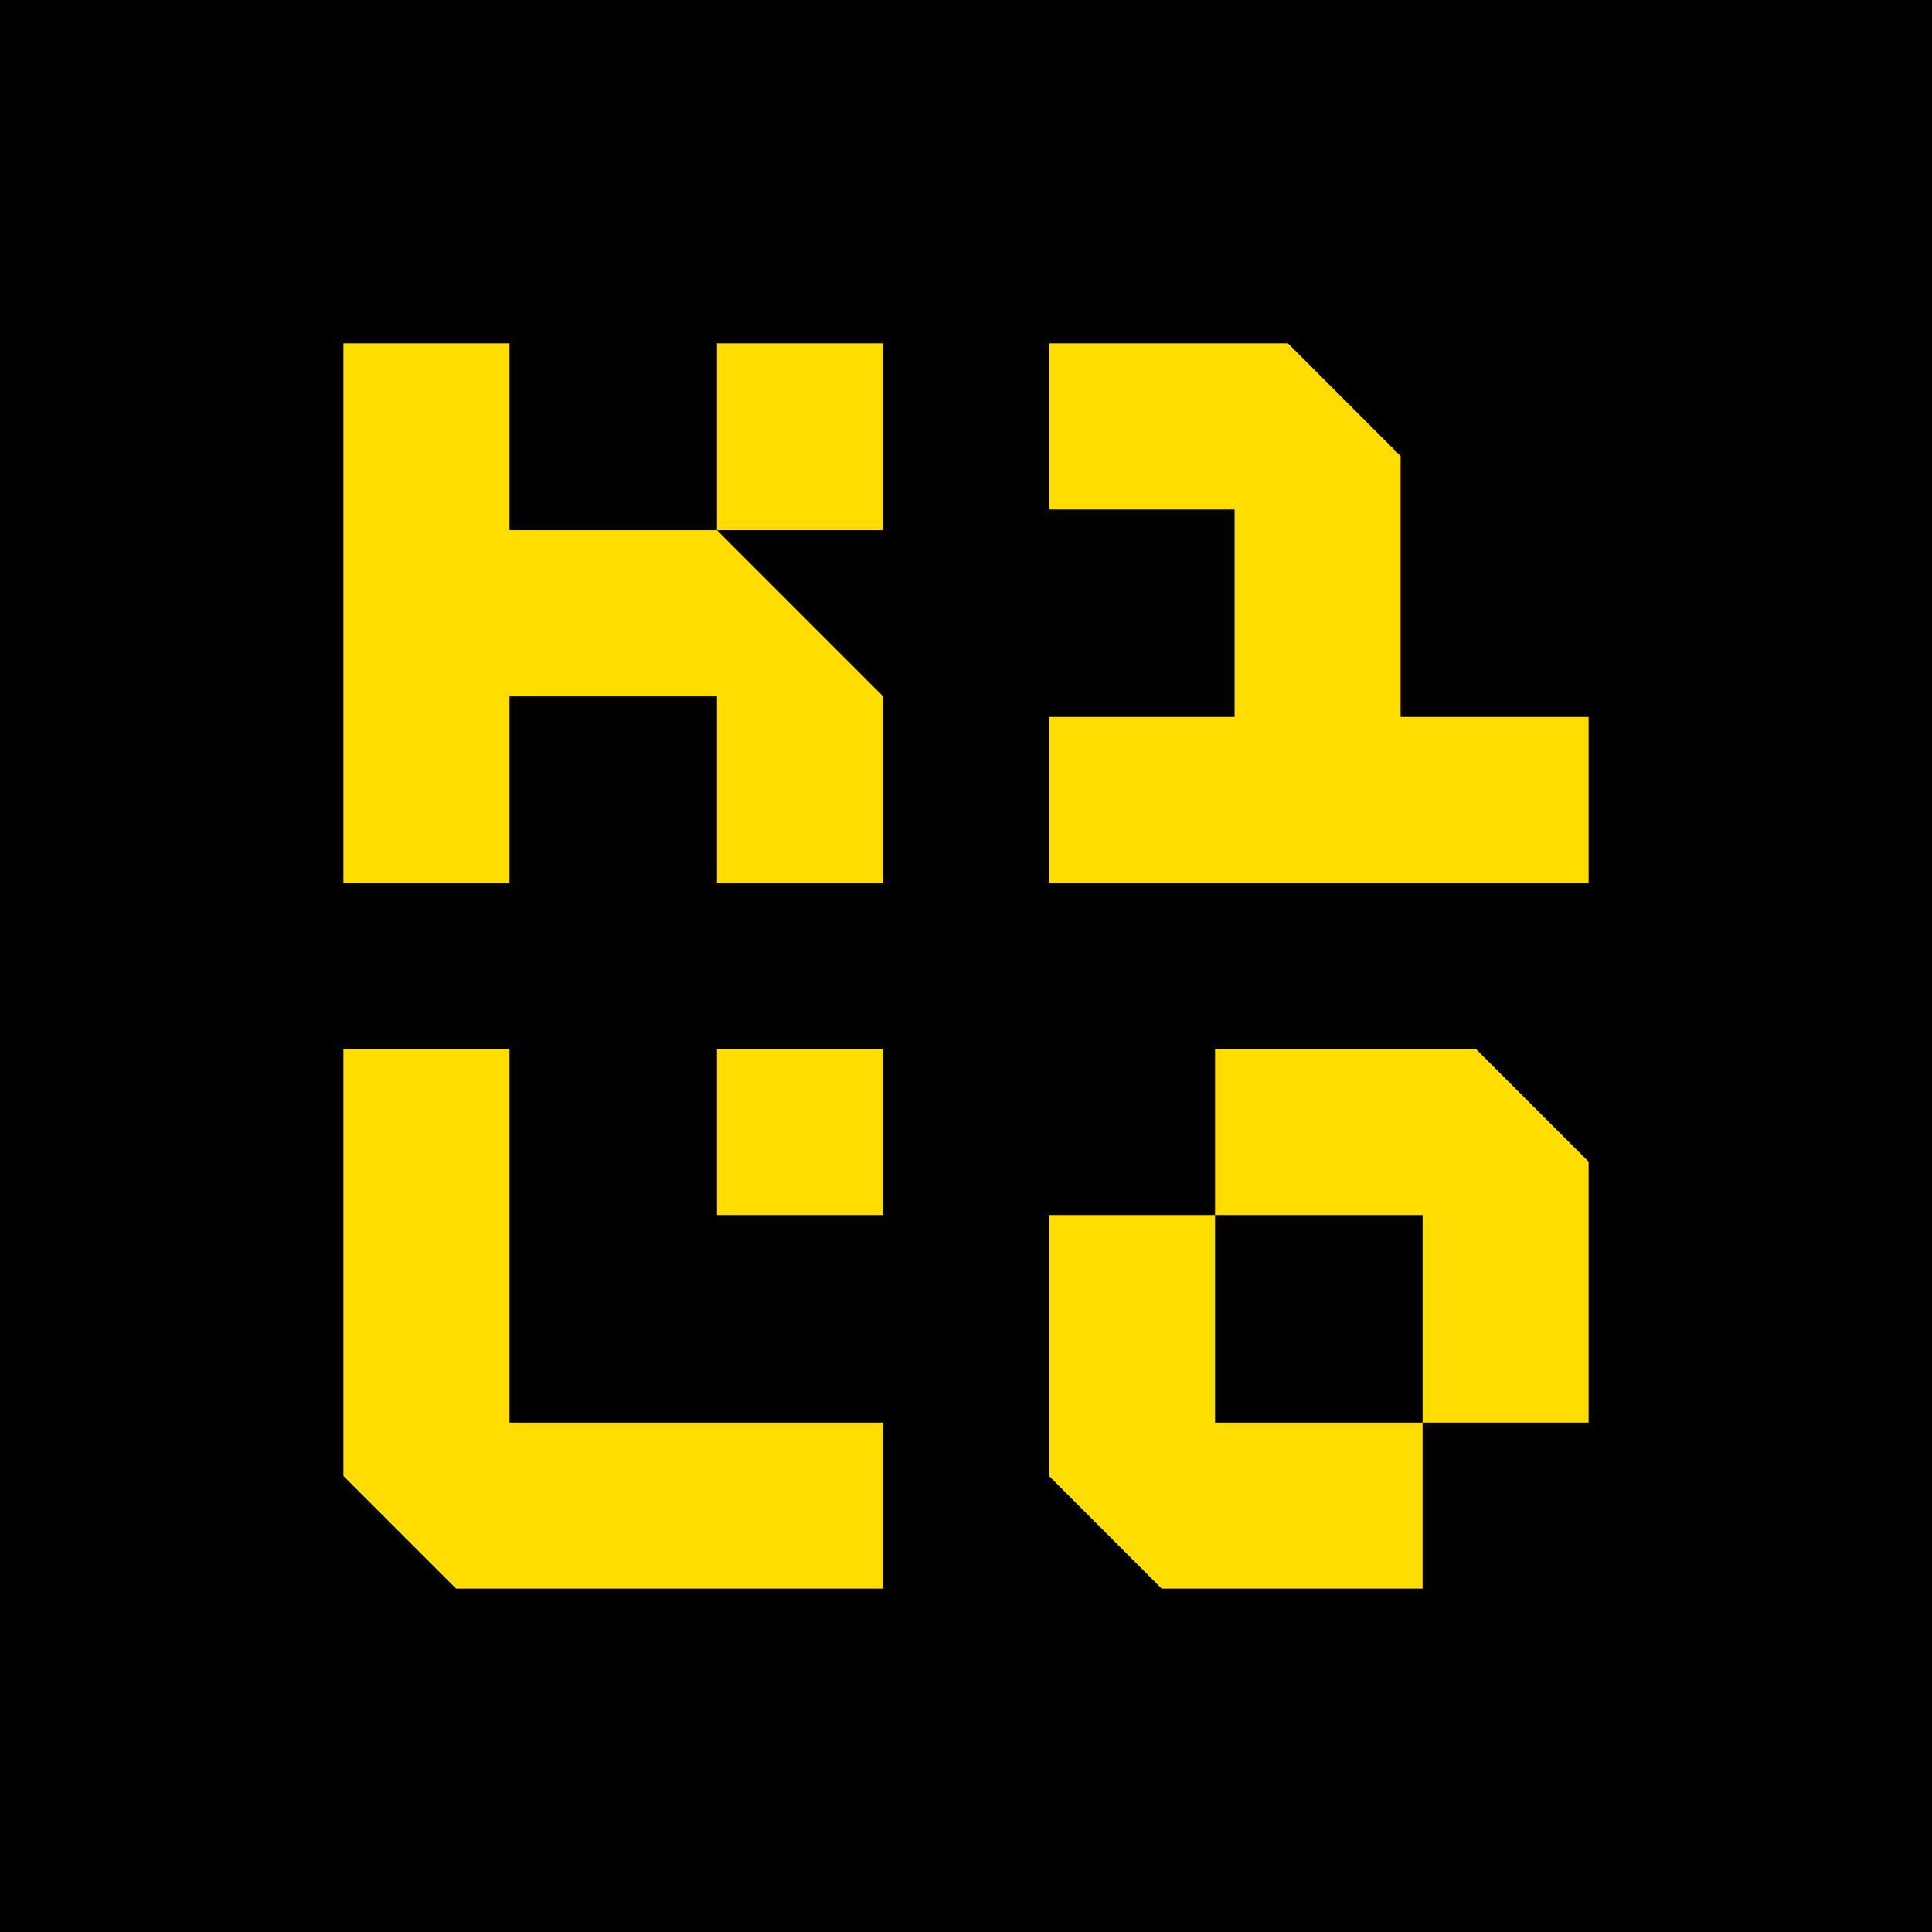
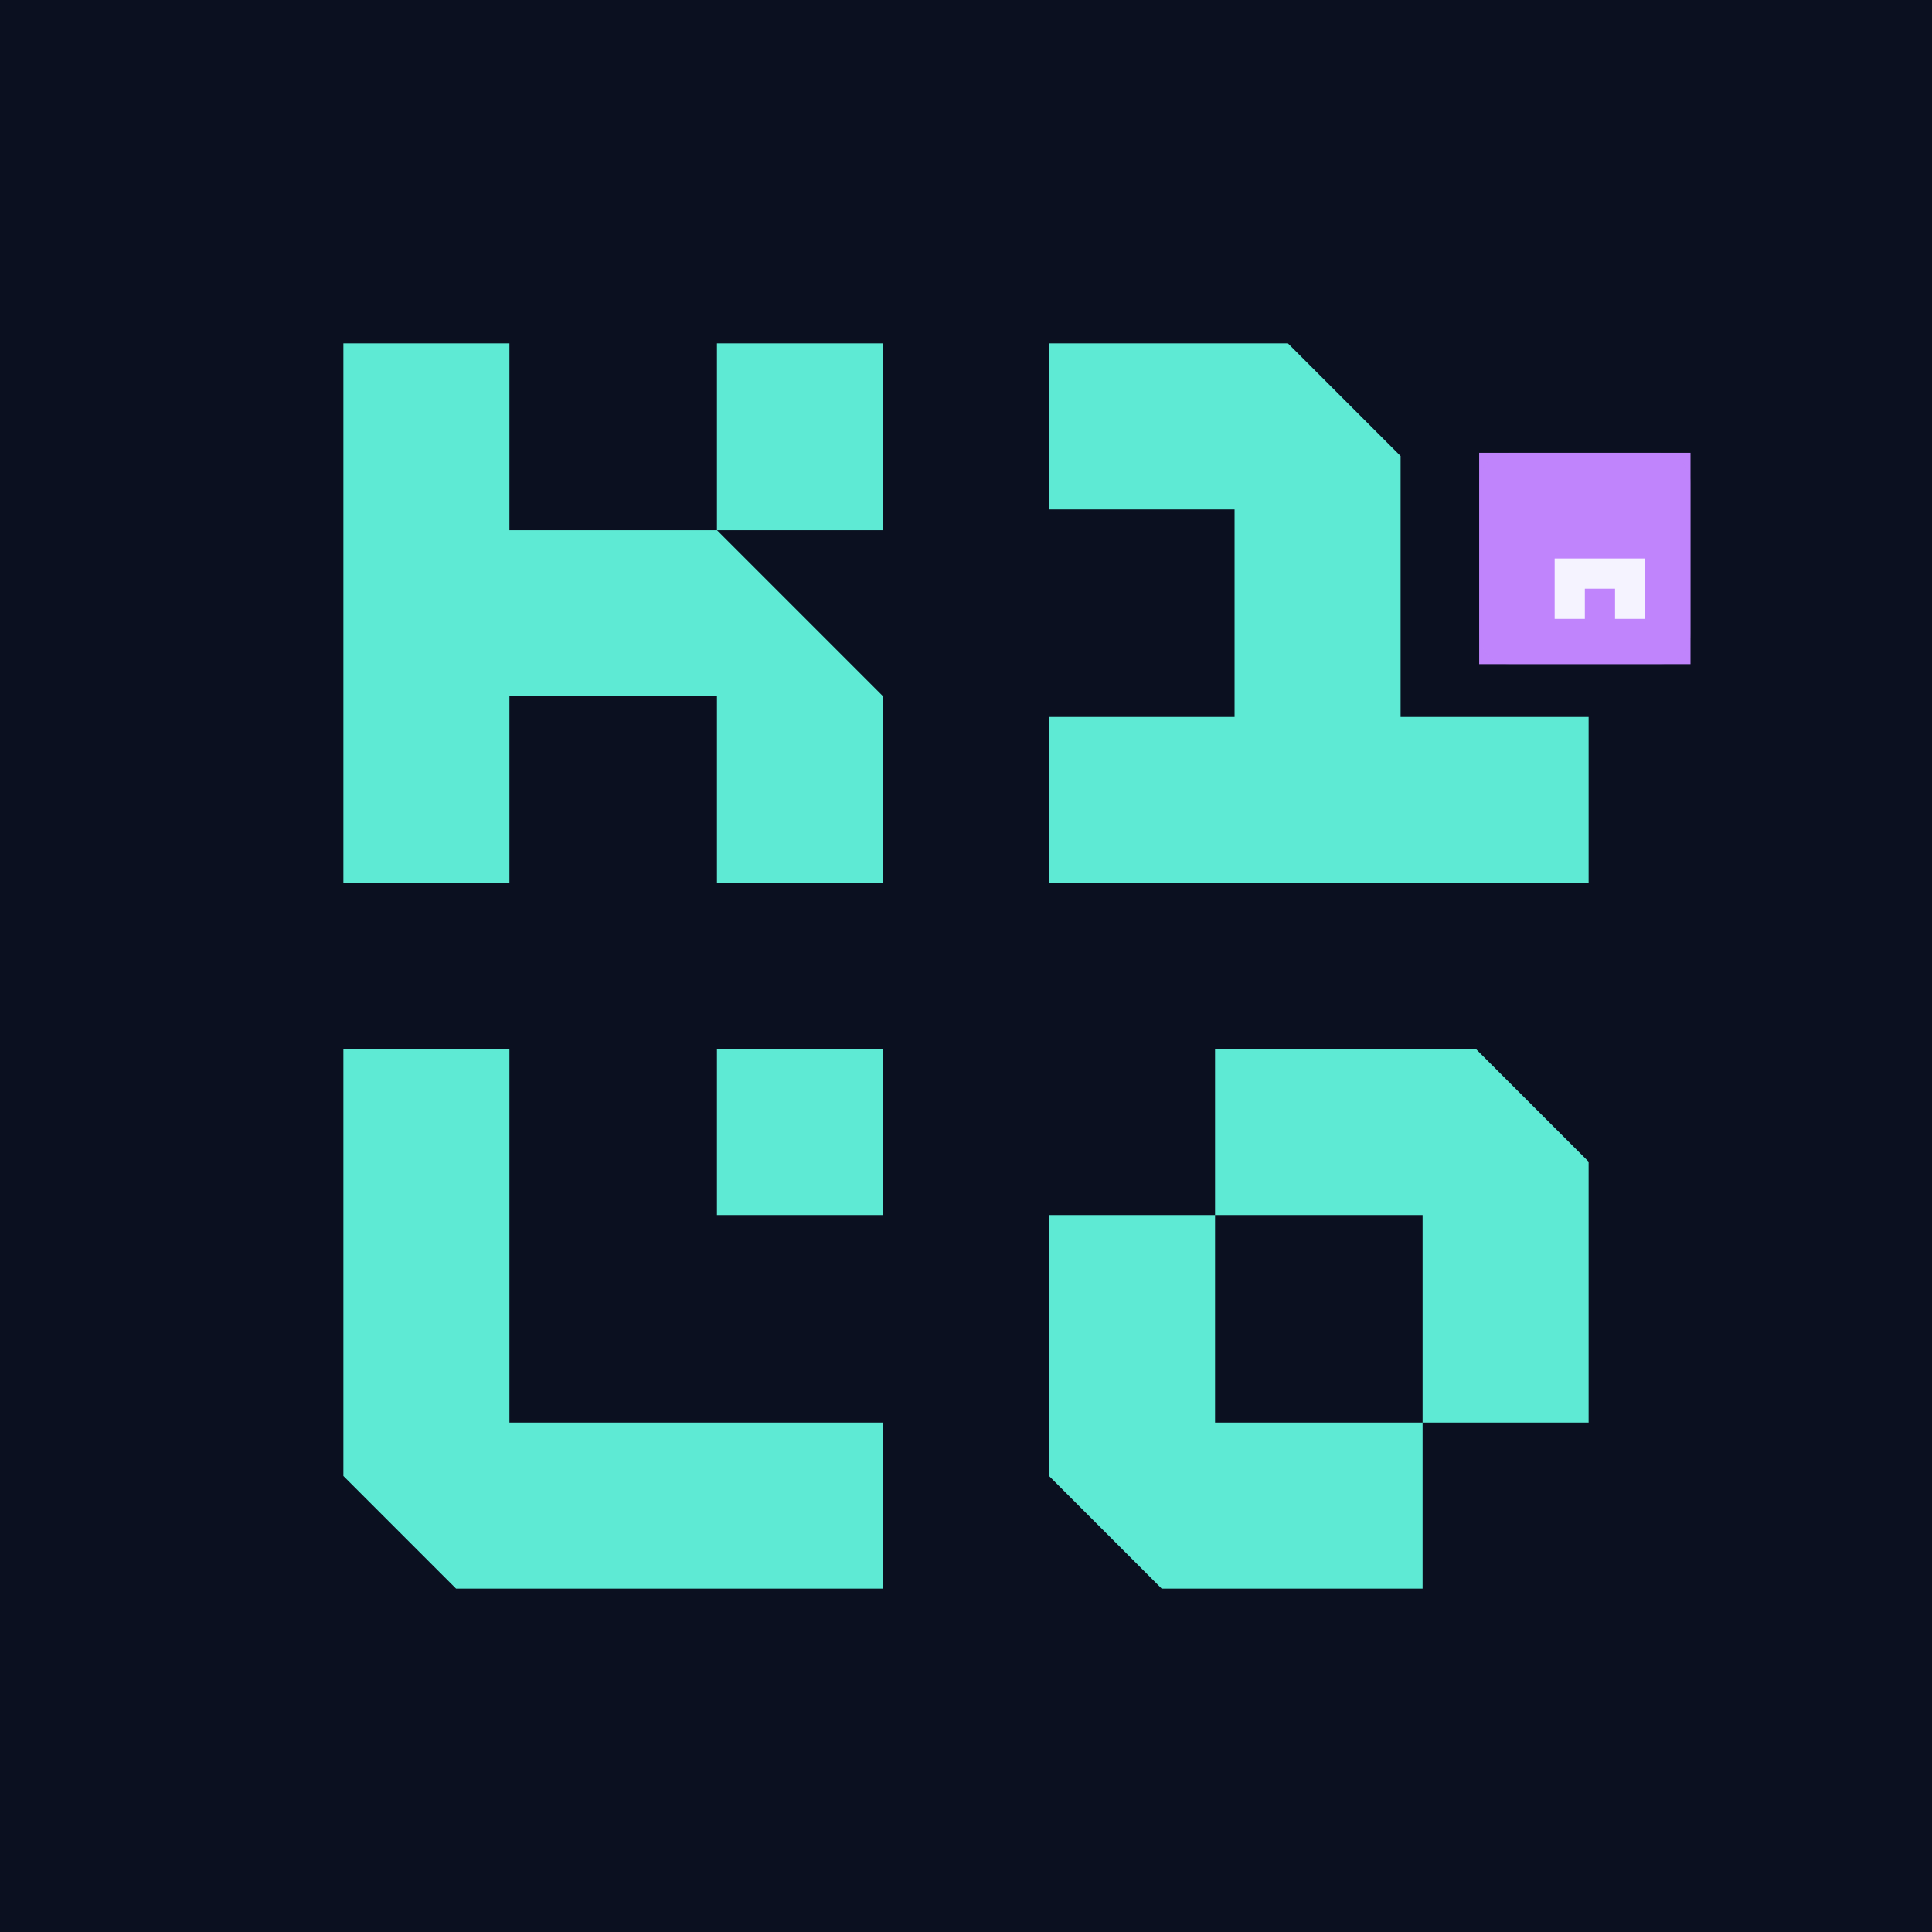
<svg xmlns="http://www.w3.org/2000/svg" width="512" height="512" viewBox="0 0 512 512" fill="none">
-   <path d="M512 0H0V512H512V0Z" fill="black" />
-   <path d="M322 377H377V421H307.857L278 391.143V322H322V377ZM421 307.857L391.143 278H322V322L377 322V377H421V307.857ZM234 278H190V322H234V278ZM91 391.143L120.857 421H234V377H135V278H91V391.143ZM371.172 189.999V120.856L341.315 90.999H278V135H327.172V189.999H278V233.999H421V189.999H371.172ZM135 91H91V233.999H135V184.5H190V233.999H234V184.5L190 140.5H135V91ZM234 91H190V140.5H234V91Z" fill="#FFDD00" />
+   <path d="M512 0H0V512H512V0Z" fill="#0B1020" />
+   <path d="M322 377H377V421H307.857L278 391.143V322H322V377ZM421 307.857L391.143 278H322V322L377 322V377H421V307.857ZM234 278H190V322H234V278ZM91 391.143L120.857 421H234V377H135V278H91V391.143ZM371.172 189.999V120.856L341.315 90.999H278V135H327.172V189.999H278V233.999H421V189.999H371.172ZM135 91H91V233.999H135V184.5H190V233.999H234V184.5L190 140.5H135V91ZM234 91H190V140.5H234V91Z" fill="#5EEAD4" />
+   <path d="M392 120H448V176H392V120ZM420 148H420V148Z" fill="#C084FC" />
+   <rect x="392" y="120" width="56" height="56" rx="8" fill="#C084FC" fill-opacity="0.22" />
+   <path d="M412 148H428V156H420V164H412V148ZM428 148H436V164H428V148Z" fill="#F5F3FF" />
</svg>
